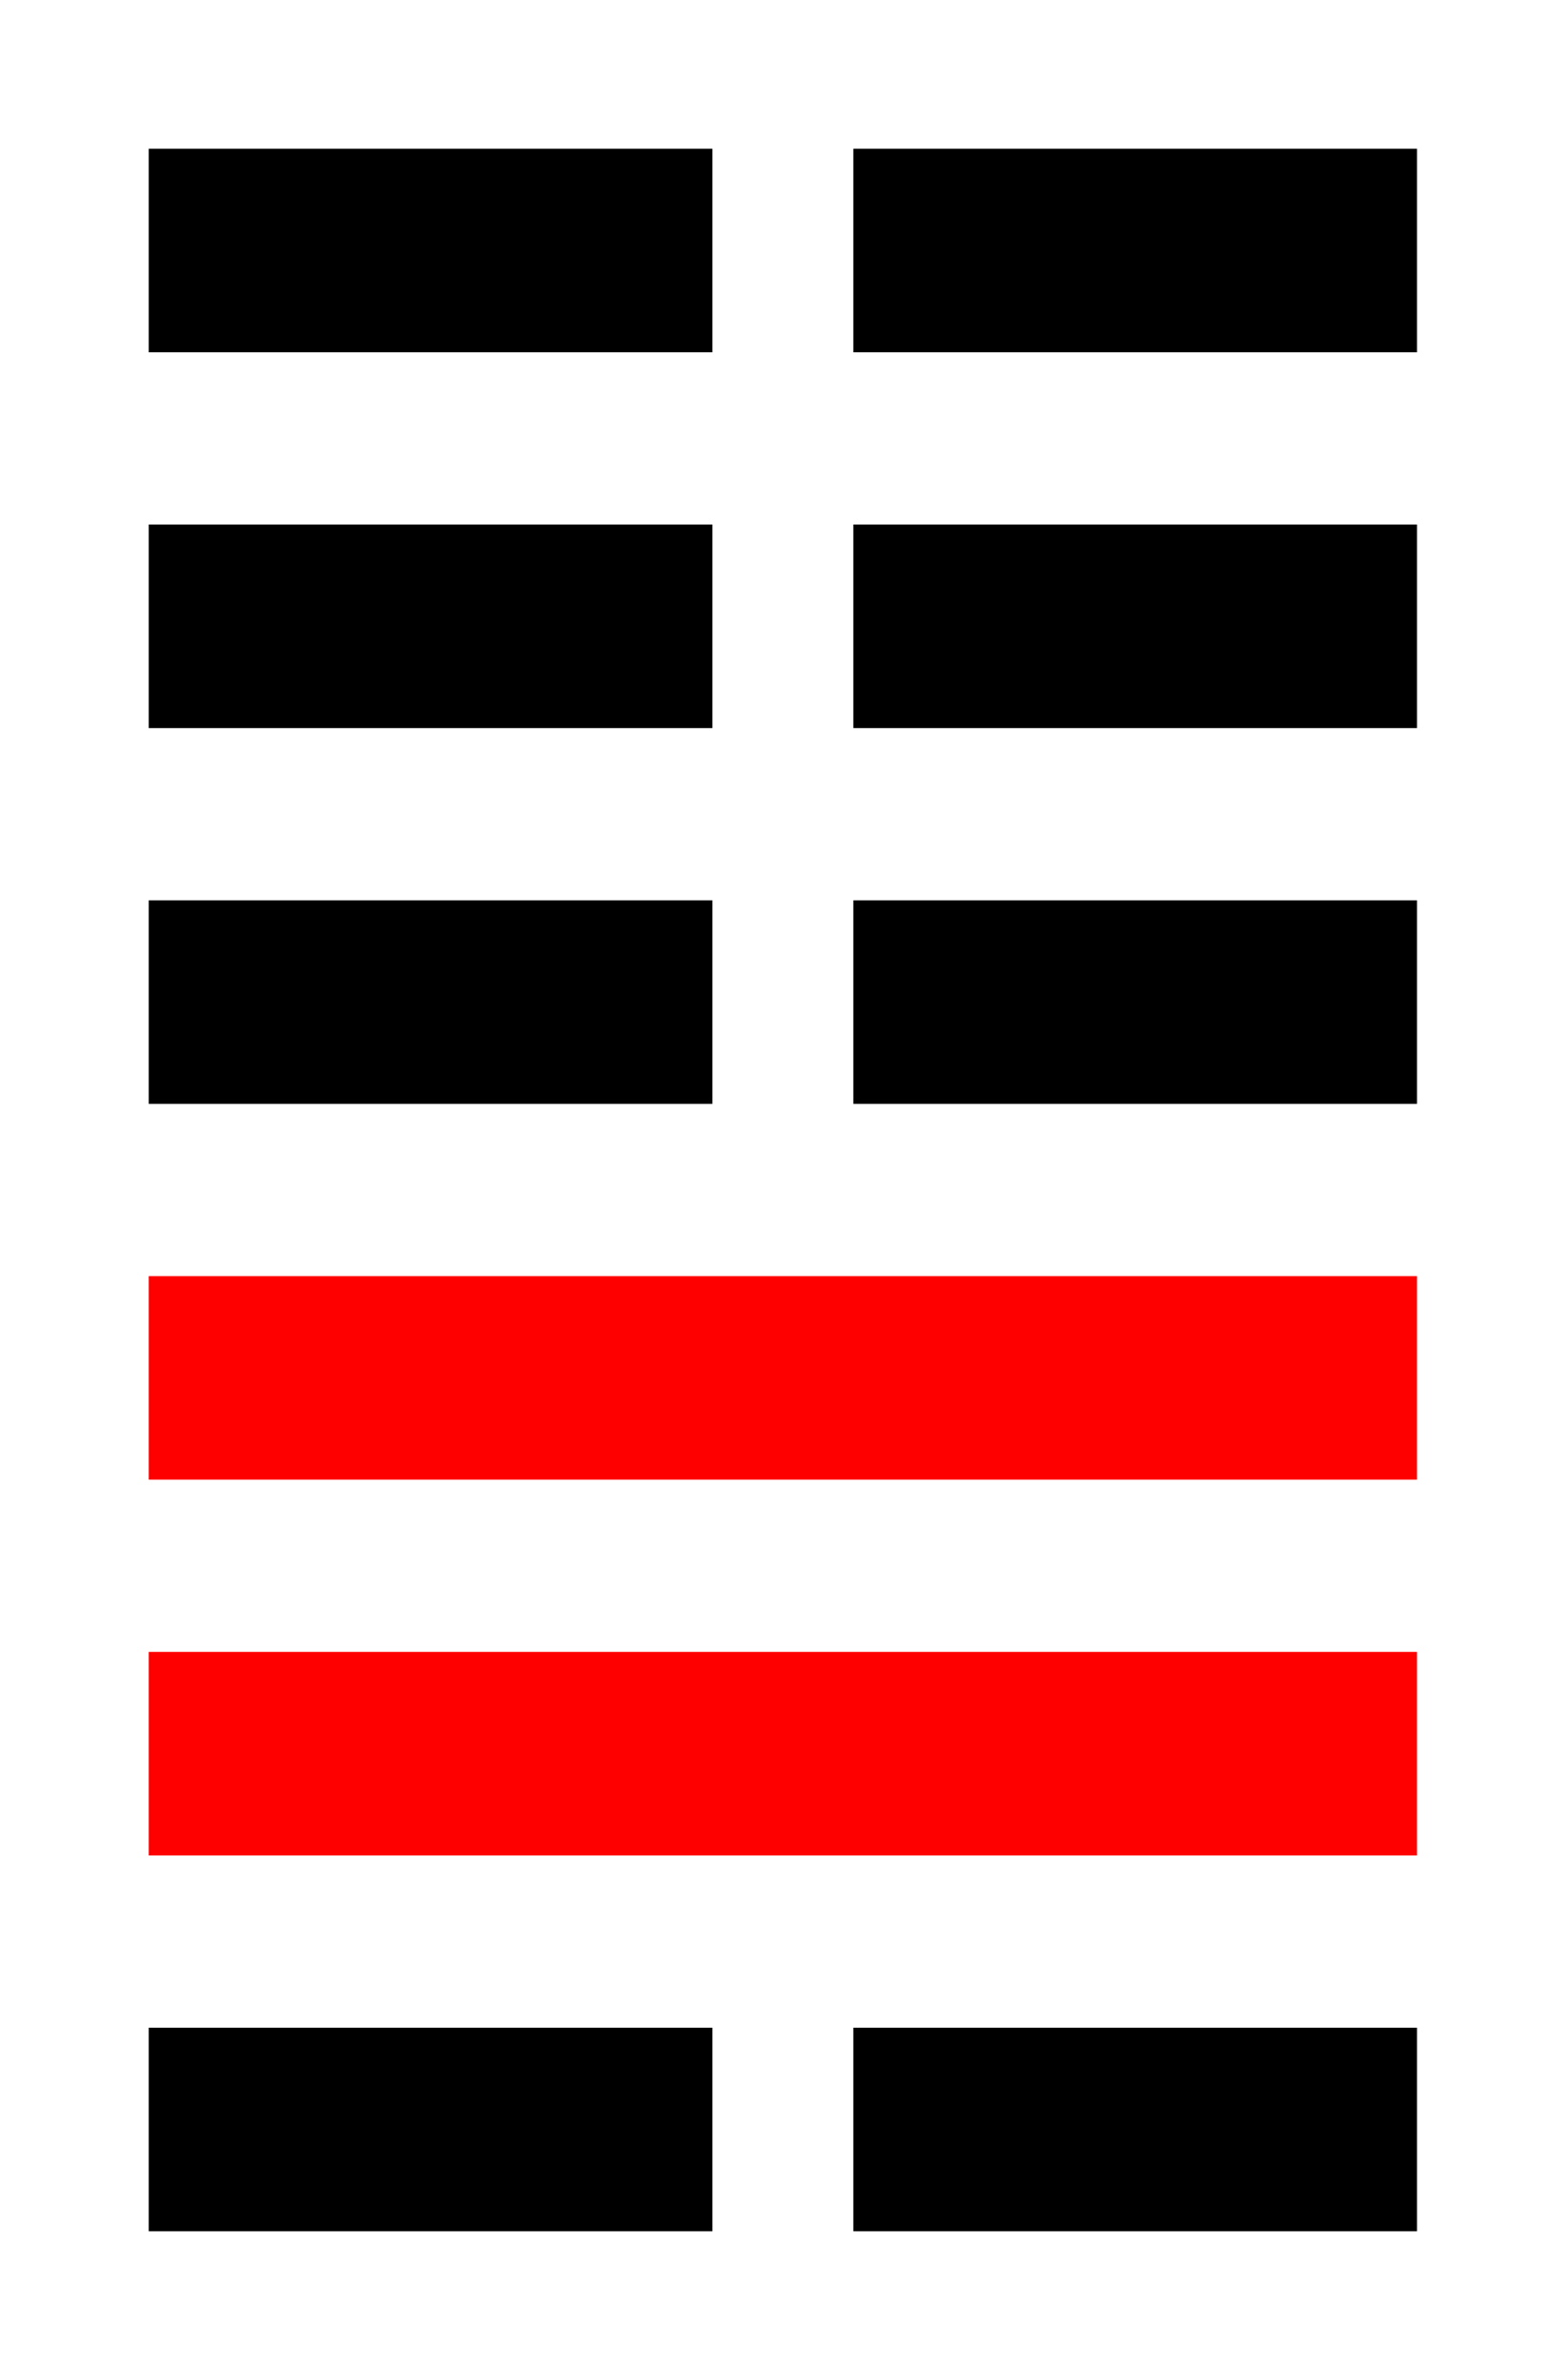
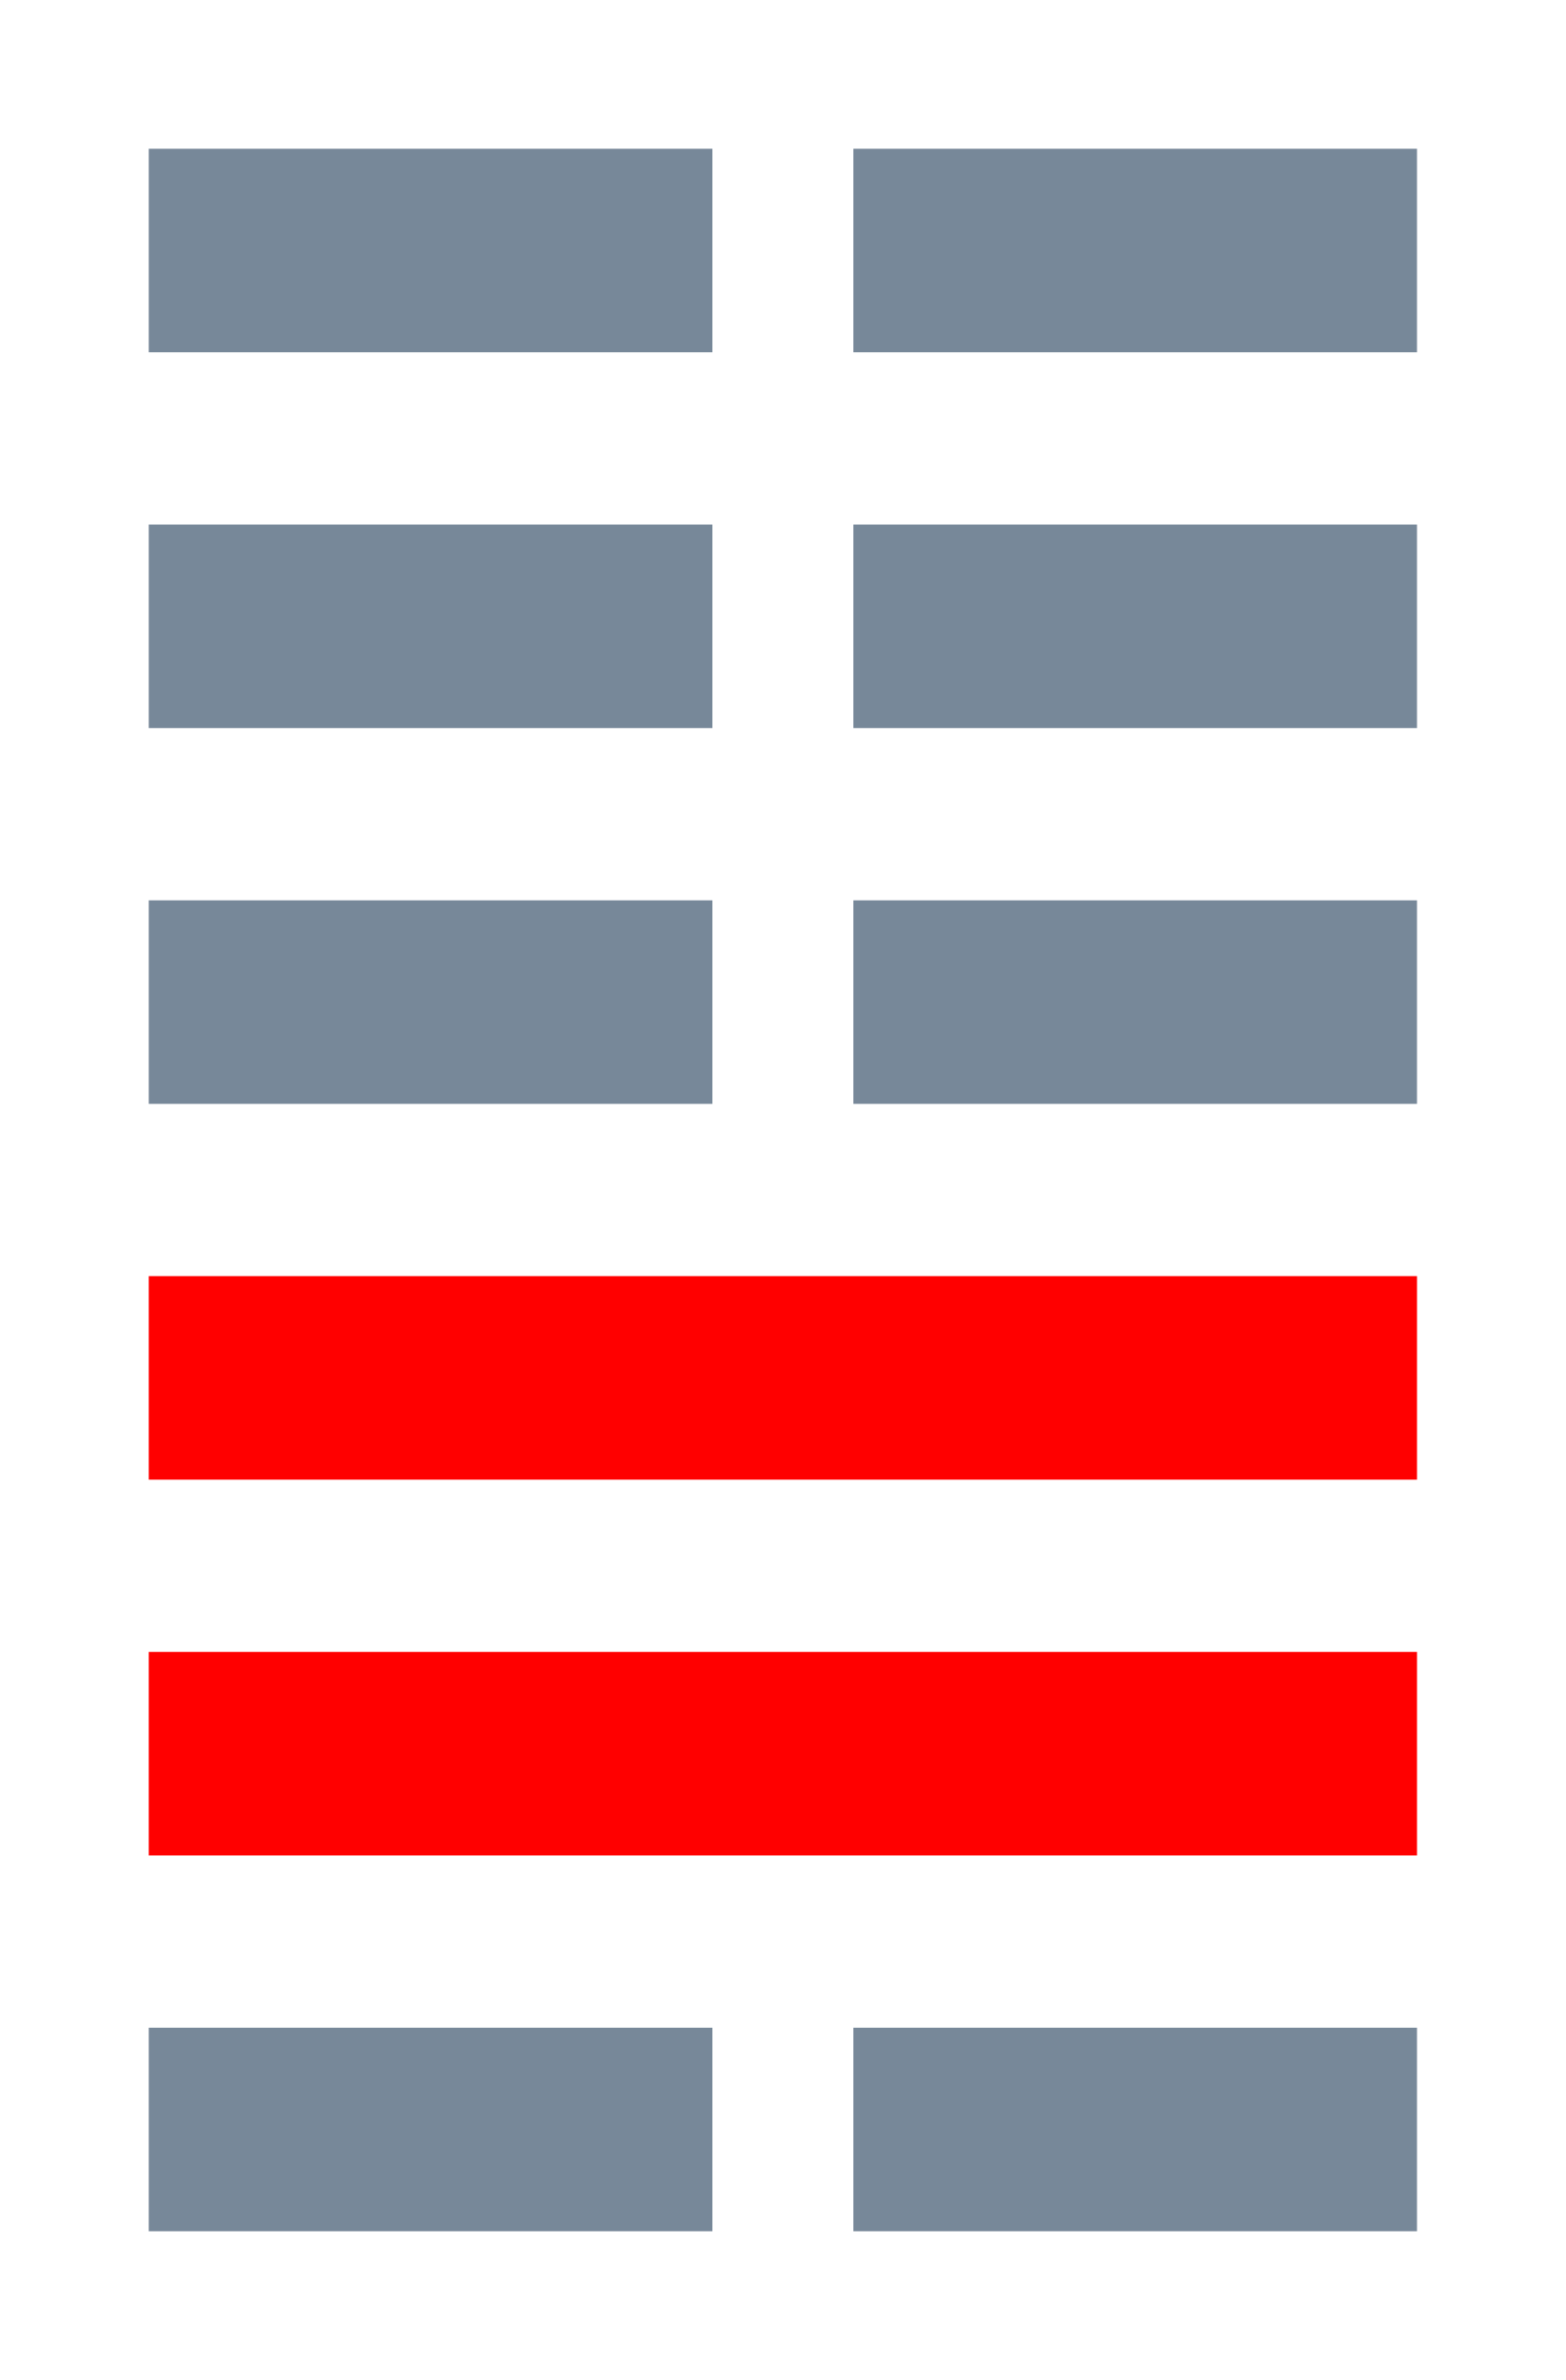
<svg xmlns="http://www.w3.org/2000/svg" width="100" height="152">
  <g>
-     <rect stroke="#000" id="svg_3" height="12" width="35" y="34" x="10" fill="#000" />
-     <rect stroke="#000" id="svg_10" height="12" width="35" y="34" x="55" fill="#000" />
-     <rect stroke="#000" id="svg_11" height="12" width="35" y="10" x="55" fill="#000" />
-     <rect stroke="#000" id="svg_12" height="12" width="35" y="10" x="10" fill="#000" />
-     <rect stroke="#000" id="svg_13" height="12" width="35" y="58" x="10" fill="#000" />
-     <rect stroke="#000" id="svg_14" height="12" width="35" y="58" x="55" fill="#000" />
-     <rect stroke="#000" id="svg_3" height="12" width="35" y="130" x="10" fill="#000" />
+     <rect stroke="#778899" id="svg_3" height="12" width="35" y="34" x="10" fill="#778899" />
+     <rect stroke="#778899" id="svg_10" height="12" width="35" y="34" x="55" fill="#778899" />
+     <rect stroke="#778899" id="svg_11" height="12" width="35" y="10" x="55" fill="#778899" />
+     <rect stroke="#778899" id="svg_12" height="12" width="35" y="10" x="10" fill="#778899" />
+     <rect stroke="#778899" id="svg_13" height="12" width="35" y="58" x="10" fill="#778899" />
+     <rect stroke="#778899" id="svg_14" height="12" width="35" y="58" x="55" fill="#778899" />
+     <rect stroke="#778899" id="svg_3" height="12" width="35" y="130" x="10" fill="#778899" />
    <rect stroke="#ff0000" id="svg_8" height="12" width="80" y="82" x="10" fill="#ff0000" />
    <rect stroke="#ff0000" id="svg_9" height="12" width="80" y="106" x="10" fill="#ff0000" />
-     <rect stroke="#000" id="svg_10" height="12" width="35" y="130" x="55" fill="#000" />
+     <rect stroke="#778899" id="svg_10" height="12" width="35" y="130" x="55" fill="#778899" />
  </g>
</svg>
